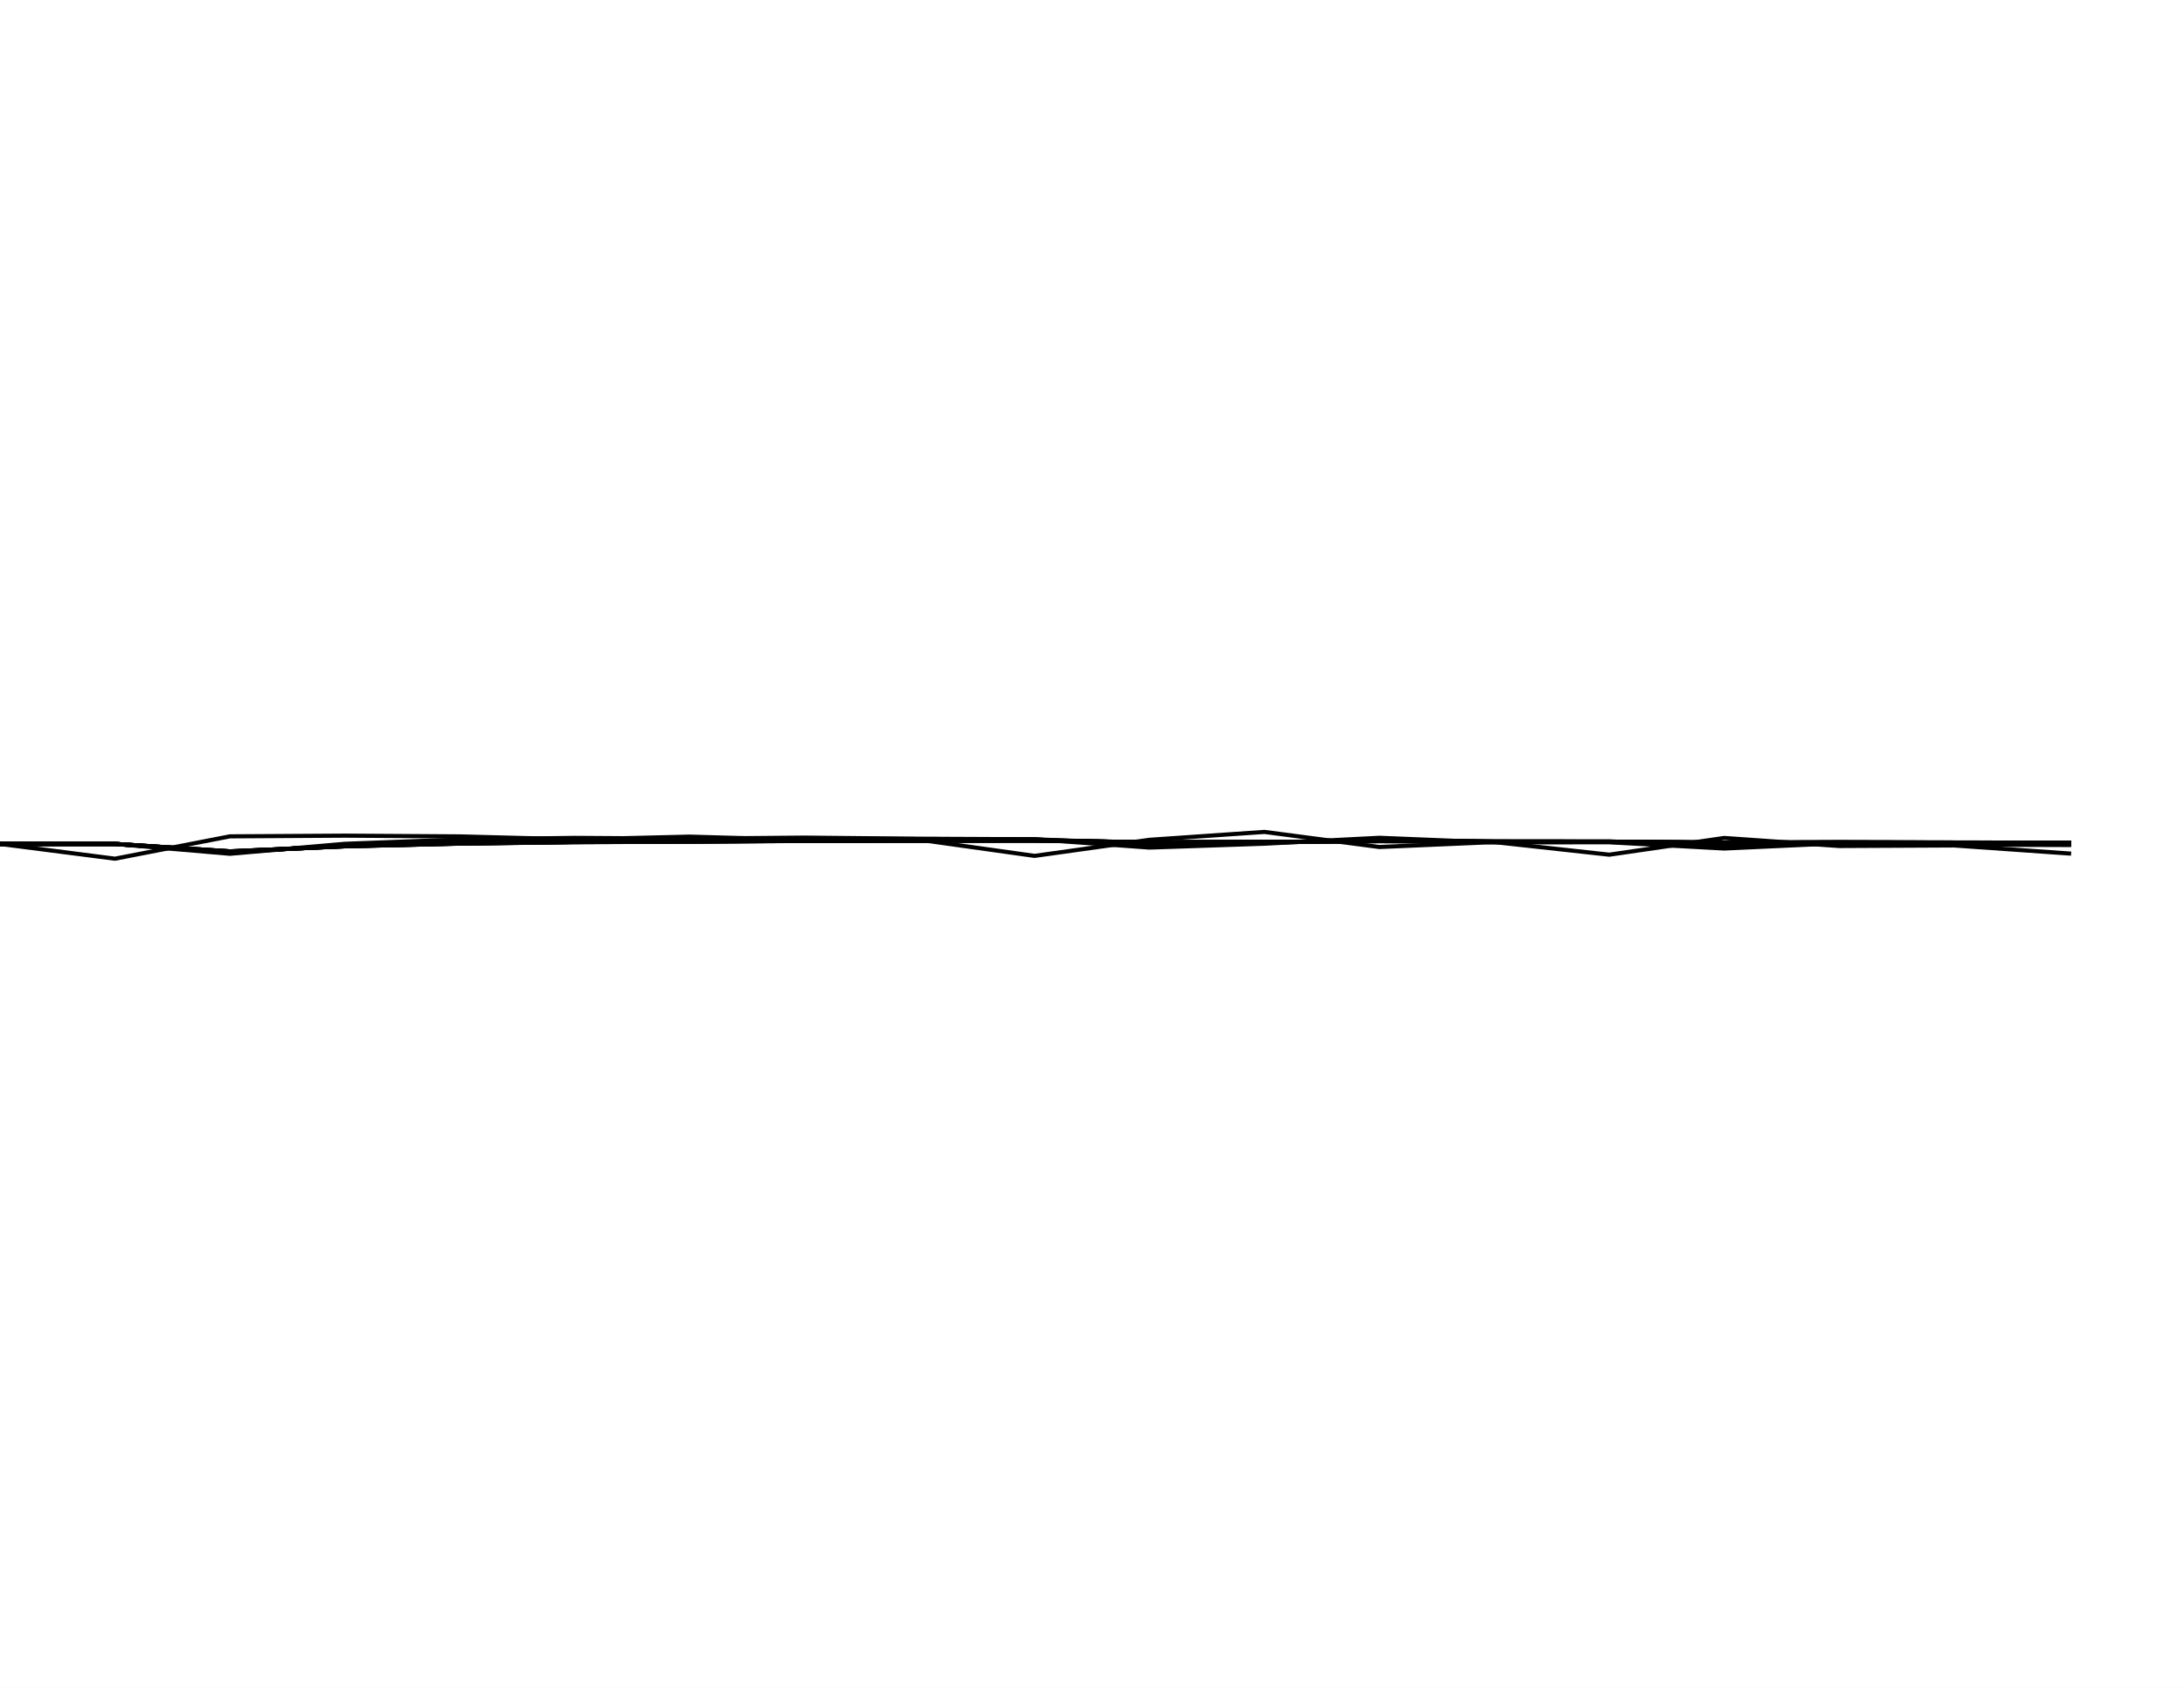
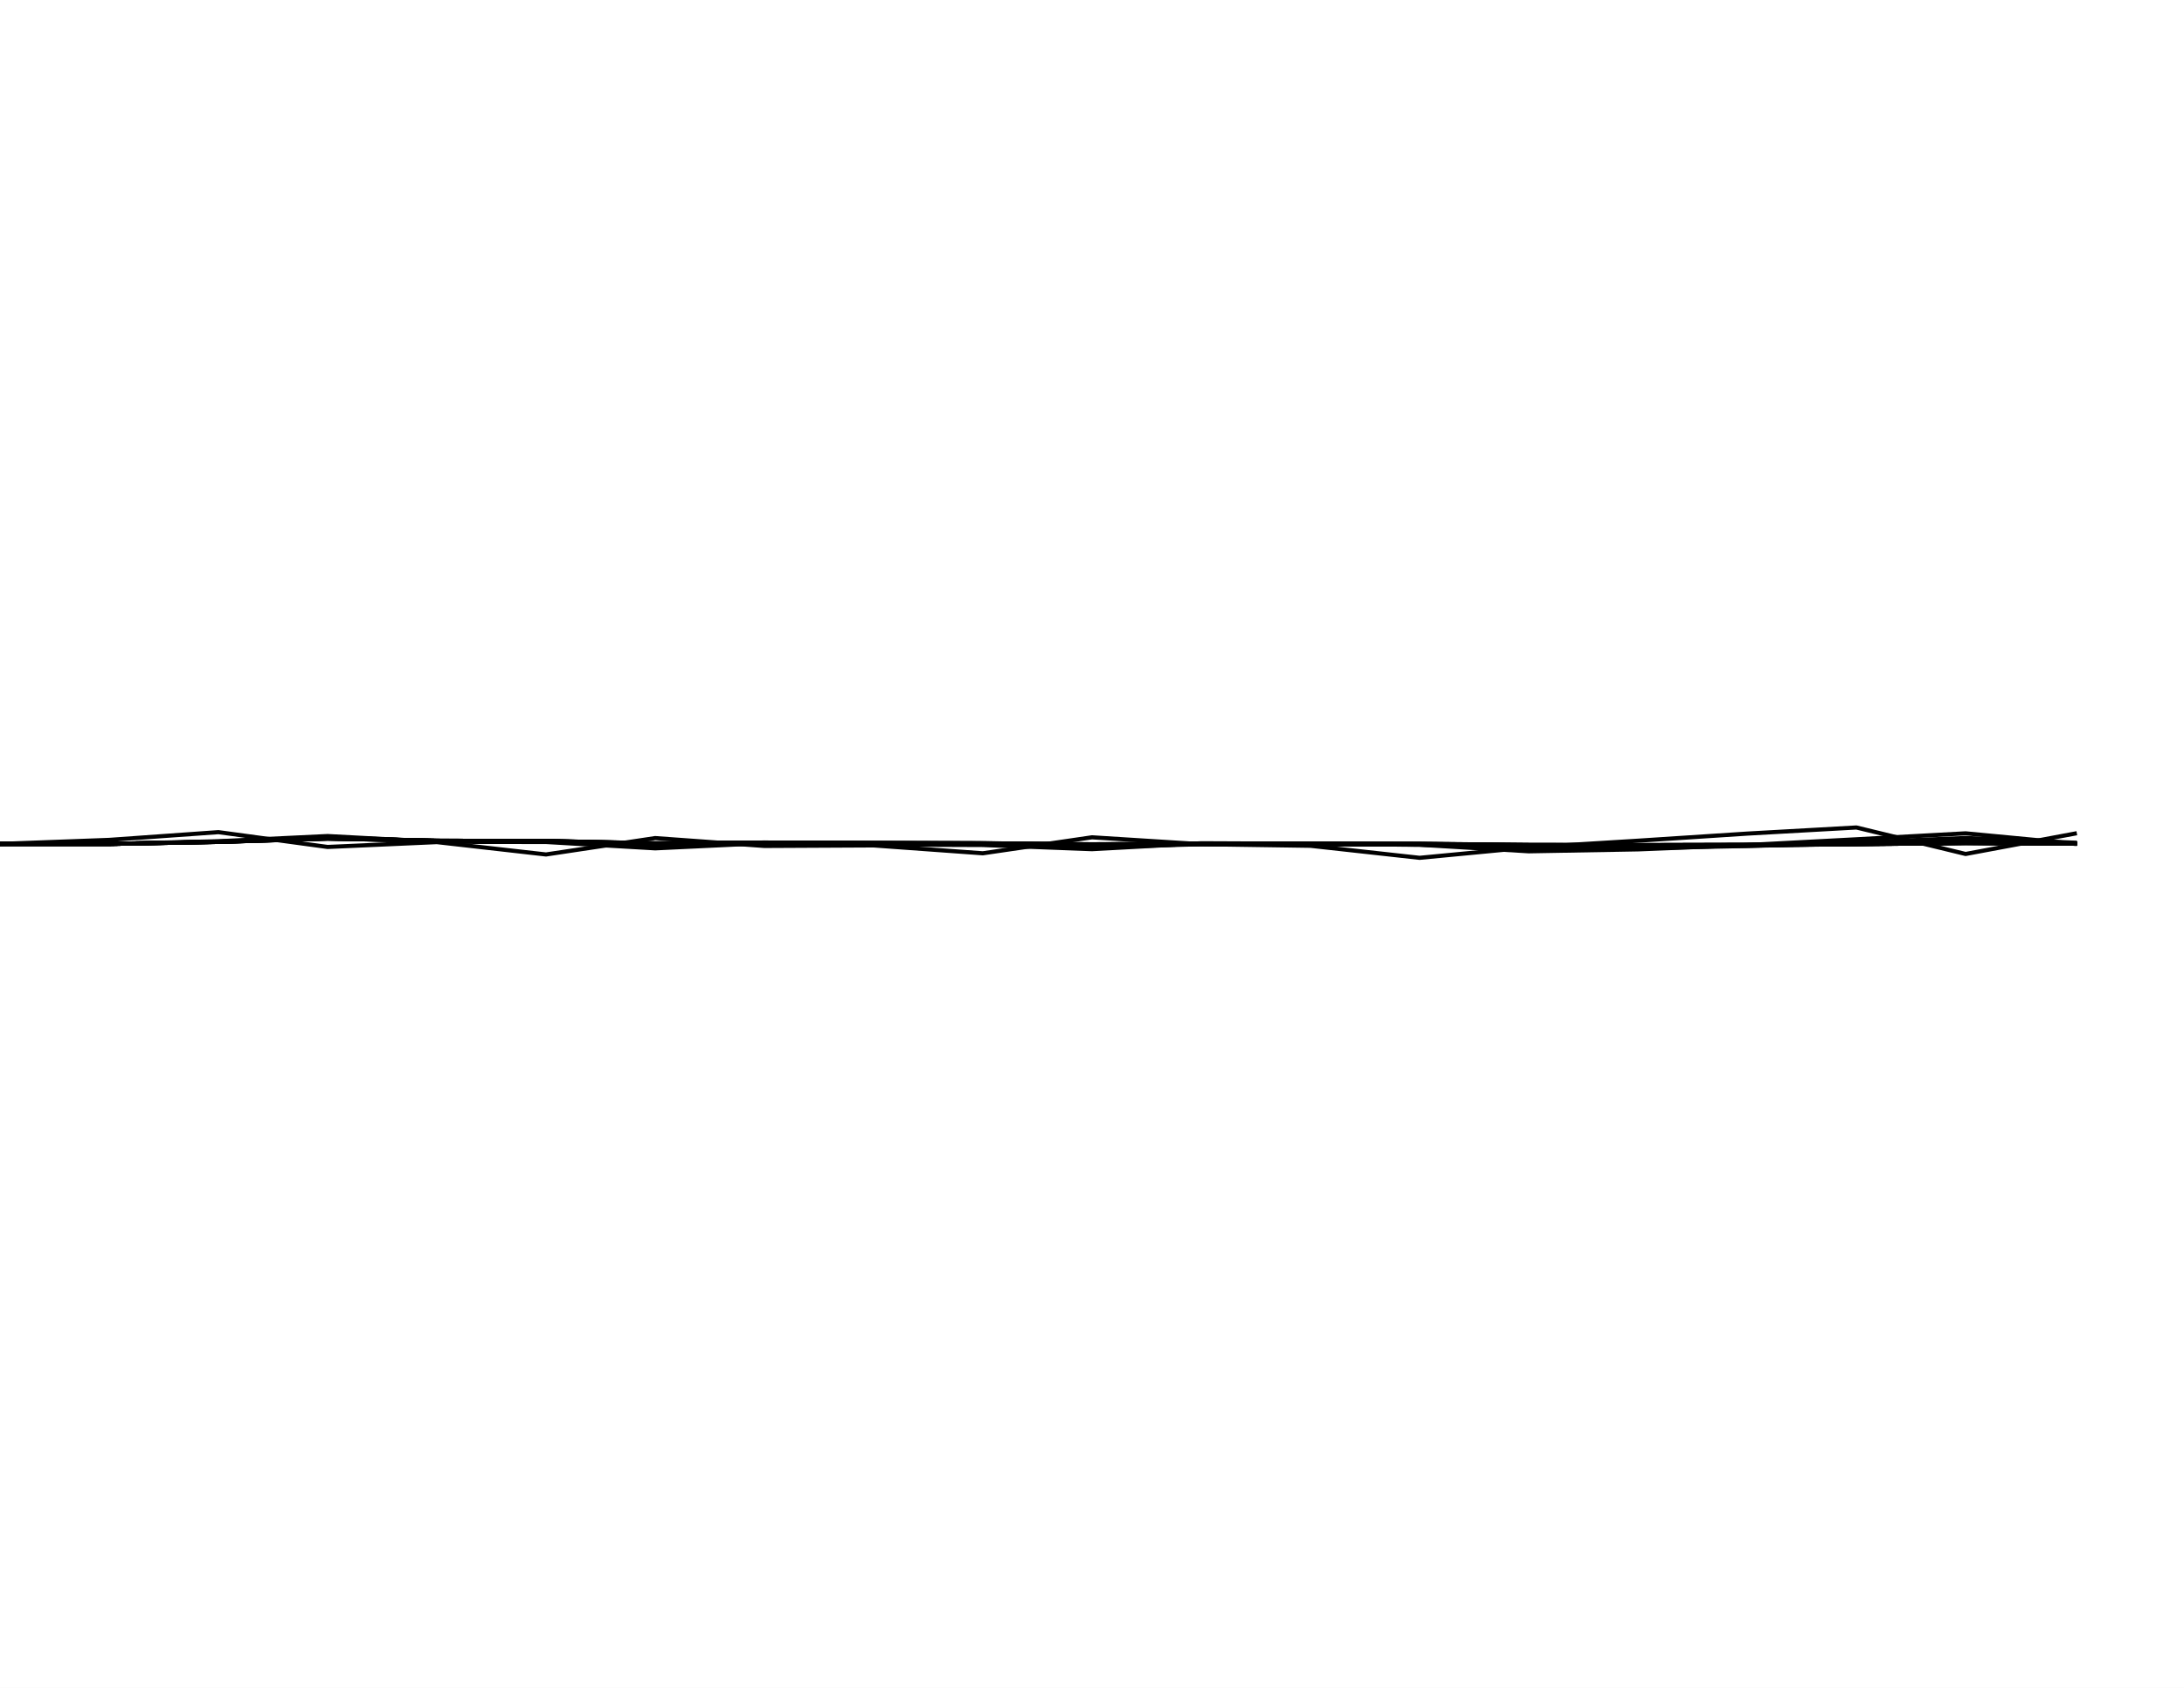
<svg xmlns="http://www.w3.org/2000/svg" width="792pt" height="612pt" viewBox="0 0 792 612" version="1.1">
  <defs>
    <style type="text/css">*{stroke-linejoin: round; stroke-linecap: butt}</style>
  </defs>
  <g id="figure_1">
    <g id="patch_1">
      <path d="M 0 612  L 792 612  L 792 0  L 0 0  z " style="fill: #ffffff" />
    </g>
    <g id="axes_1">
      <g id="line2d_1">
-         <path d="M 0 306  L 41.684 311.359  L 83.368 303.253  L 125.053 303.002  L 166.737 303.27  L 208.421 304.342  L 250.105 303.354  L 291.789 304.526  L 333.474 304.493  L 375.158 310.338  L 416.842 304.509  L 458.526 301.646  L 500.211 307.122  L 541.895 305.33  L 583.579 309.902  L 625.263 303.839  L 666.947 306.754  L 708.632 306.553  L 750.316 309.467  " clip-path="url(#p8d2da5ff05)" style="fill: none; stroke: #000000; stroke-width: 1.5; stroke-linecap: square" />
+         <path d="M 0 306  L 39.6 304.538  L 79.2 301.73  L 118.8 307.1  L 158.4 305.343  L 198 309.826  L 237.6 303.881  L 277.2 306.739  L 316.8 306.542  L 356.4 309.399  L 396 303.602  L 435.6 306.099  L 475.2 306.673  L 514.8 311.042  L 554.4 307.265  L 594 304.834  L 633.6 302.256  L 673.2 300.039  L 712.8 309.646  L 752.4 302.256  " clip-path="url(#p061fe6b4d9)" style="fill: none; stroke: #000000; stroke-width: 1.5; stroke-linecap: square" />
      </g>
      <g id="line2d_2">
-         <path d="M 0 306  L 41.684 306  L 83.368 309.573  L 125.053 305.962  L 166.737 304.383  L 208.421 303.809  L 250.105 304.079  L 291.789 303.714  L 333.474 304.122  L 375.158 304.304  L 416.842 307.319  L 458.526 305.917  L 500.211 303.778  L 541.895 305.458  L 583.579 305.396  L 625.263 307.662  L 666.947 305.749  L 708.632 306.256  L 750.316 306.397  " clip-path="url(#p8d2da5ff05)" style="fill: none; stroke: #000000; stroke-width: 1.5; stroke-linecap: square" />
+         <path d="M 0 306  L 39.6 306  L 79.2 305.026  L 118.8 303.142  L 158.4 305.253  L 198 305.3  L 237.6 307.599  L 277.2 305.726  L 316.8 306.234  L 356.4 306.389  L 396 307.904  L 435.6 305.757  L 475.2 305.926  L 514.8 306.302  L 554.4 308.674  L 594 307.976  L 633.6 306.401  L 673.2 304.32  L 712.8 302.161  L 752.4 305.915  " clip-path="url(#p061fe6b4d9)" style="fill: none; stroke: #000000; stroke-width: 1.5; stroke-linecap: square" />
      </g>
      <g id="line2d_3">
-         <path d="M 0 306  L 41.684 306  L 83.368 309.139  L 125.053 306.473  L 166.737 305.117  L 208.421 304.46  L 250.105 304.42  L 291.789 304.078  L 333.474 304.218  L 375.158 304.302  L 416.842 306.127  L 458.526 305.642  L 500.211 304.453  L 541.895 305.244  L 583.579 305.269  L 625.263 306.634  L 666.947 305.812  L 708.632 306.089  L 750.316 306.219  " clip-path="url(#p8d2da5ff05)" style="fill: none; stroke: #000000; stroke-width: 1.5; stroke-linecap: square" />
+         <path d="M 0 306  L 39.6 306  L 79.2 305.144  L 118.8 303.597  L 158.4 304.965  L 198 305.1  L 237.6 306.682  L 277.2 305.782  L 316.8 306.081  L 356.4 306.222  L 396 307.183  L 435.6 306.11  L 475.2 306.107  L 514.8 306.275  L 554.4 307.682  L 594 307.559  L 633.6 306.758  L 673.2 305.435  L 712.8 303.849  L 752.4 305.556  " clip-path="url(#p061fe6b4d9)" style="fill: none; stroke: #000000; stroke-width: 1.5; stroke-linecap: square" />
      </g>
      <g id="line2d_4">
-         <path d="M 0 306  L 41.684 306  L 83.368 308.911  L 125.053 306.691  L 166.737 305.517  L 208.421 304.9  L 250.105 304.763  L 291.789 304.444  L 333.474 304.461  L 375.158 304.468  L 416.842 305.602  L 458.526 305.398  L 500.211 304.716  L 541.895 305.143  L 583.579 305.176  L 625.263 305.988  L 666.947 305.624  L 708.632 305.813  L 750.316 305.936  " clip-path="url(#p8d2da5ff05)" style="fill: none; stroke: #000000; stroke-width: 1.5; stroke-linecap: square" />
+         <path d="M 0 306  L 39.6 306  L 79.2 305.206  L 118.8 303.842  L 158.4 304.879  L 198 305.006  L 237.6 306.193  L 277.2 305.669  L 316.8 305.896  L 356.4 306.026  L 396 306.678  L 435.6 306.103  L 475.2 306.103  L 514.8 306.204  L 554.4 307.048  L 594 307.086  L 633.6 306.703  L 673.2 305.956  L 712.8 304.971  L 752.4 305.744  " clip-path="url(#p061fe6b4d9)" style="fill: none; stroke: #000000; stroke-width: 1.5; stroke-linecap: square" />
      </g>
      <g id="line2d_5">
-         <path d="M 0 306  L 41.684 306  L 83.368 308.796  L 125.053 306.786  L 166.737 305.714  L 208.421 305.137  L 250.105 304.974  L 291.789 304.678  L 333.474 304.653  L 375.158 304.629  L 416.842 305.446  L 458.526 305.32  L 500.211 304.848  L 541.895 305.127  L 583.579 305.151  L 625.263 305.693  L 666.947 305.488  L 708.632 305.624  L 750.316 305.722  " clip-path="url(#p8d2da5ff05)" style="fill: none; stroke: #000000; stroke-width: 1.5; stroke-linecap: square" />
+         <path d="M 0 306  L 39.6 306  L 79.2 305.238  L 118.8 303.966  L 158.4 304.854  L 198 304.969  L 237.6 305.964  L 277.2 305.584  L 316.8 305.776  L 356.4 305.893  L 396 306.395  L 435.6 306.018  L 475.2 306.028  L 514.8 306.107  L 554.4 306.69  L 594 306.756  L 633.6 306.543  L 673.2 306.081  L 712.8 305.446  L 752.4 305.878  " clip-path="url(#p061fe6b4d9)" style="fill: none; stroke: #000000; stroke-width: 1.5; stroke-linecap: square" />
      </g>
      <g id="line2d_6">
-         <path d="M 0 306  L 41.684 306  L 83.368 308.738  L 125.053 306.83  L 166.737 305.81  L 208.421 305.257  L 250.105 305.087  L 291.789 304.806  L 333.474 304.766  L 375.158 304.73  L 416.842 305.406  L 458.526 305.306  L 500.211 304.923  L 541.895 305.14  L 583.579 305.157  L 625.263 305.578  L 666.947 305.431  L 708.632 305.539  L 750.316 305.618  " clip-path="url(#p8d2da5ff05)" style="fill: none; stroke: #000000; stroke-width: 1.5; stroke-linecap: square" />
+         <path d="M 0 306  L 39.6 306  L 79.2 305.253  L 118.8 304.028  L 158.4 304.846  L 198 304.955  L 237.6 305.857  L 277.2 305.537  L 316.8 305.711  L 356.4 305.82  L 396 306.252  L 435.6 305.955  L 475.2 305.97  L 514.8 306.04  L 554.4 306.506  L 594 306.573  L 633.6 306.426  L 673.2 306.086  L 712.8 305.613  L 752.4 305.918  " clip-path="url(#p061fe6b4d9)" style="fill: none; stroke: #000000; stroke-width: 1.5; stroke-linecap: square" />
      </g>
      <g id="line2d_7">
-         <path d="M 0 306  L 41.684 306  L 83.368 308.709  L 125.053 306.851  L 166.737 305.857  L 208.421 305.317  L 250.105 305.146  L 291.789 304.873  L 333.474 304.826  L 375.158 304.786  L 416.842 305.397  L 458.526 305.307  L 500.211 304.964  L 541.895 305.153  L 583.579 305.167  L 625.263 305.533  L 666.947 305.409  L 708.632 305.502  L 750.316 305.572  " clip-path="url(#p8d2da5ff05)" style="fill: none; stroke: #000000; stroke-width: 1.5; stroke-linecap: square" />
+         <path d="M 0 306  L 39.6 306  L 79.2 305.261  L 118.8 304.059  L 158.4 304.844  L 198 304.948  L 237.6 305.806  L 277.2 305.513  L 316.8 305.678  L 356.4 305.782  L 396 306.18  L 435.6 305.92  L 475.2 305.937  L 514.8 306.001  L 554.4 306.414  L 594 306.48  L 633.6 306.359  L 673.2 306.074  L 712.8 305.673  L 752.4 305.925  " clip-path="url(#p061fe6b4d9)" style="fill: none; stroke: #000000; stroke-width: 1.5; stroke-linecap: square" />
      </g>
      <g id="line2d_8">
-         <path d="M 0 306  L 41.684 306  L 83.368 308.694  L 125.053 306.861  L 166.737 305.88  L 208.421 305.347  L 250.105 305.175  L 291.789 304.906  L 333.474 304.857  L 375.158 304.815  L 416.842 305.394  L 458.526 305.309  L 500.211 304.986  L 541.895 305.161  L 583.579 305.174  L 625.263 305.513  L 666.947 305.4  L 708.632 305.487  L 750.316 305.552  " clip-path="url(#p8d2da5ff05)" style="fill: none; stroke: #000000; stroke-width: 1.5; stroke-linecap: square" />
+         <path d="M 0 306  L 39.6 306  L 79.2 305.265  L 118.8 304.074  L 158.4 304.843  L 198 304.945  L 237.6 305.781  L 277.2 305.501  L 316.8 305.661  L 356.4 305.764  L 396 306.145  L 435.6 305.901  L 475.2 305.919  L 514.8 305.981  L 554.4 306.368  L 594 306.432  L 633.6 306.324  L 673.2 306.064  L 712.8 305.697  L 752.4 305.926  " clip-path="url(#p061fe6b4d9)" style="fill: none; stroke: #000000; stroke-width: 1.5; stroke-linecap: square" />
      </g>
      <g id="line2d_9">
-         <path d="M 0 306  L 41.684 306  L 83.368 308.687  L 125.053 306.866  L 166.737 305.892  L 208.421 305.362  L 250.105 305.19  L 291.789 304.923  L 333.474 304.873  L 375.158 304.829  L 416.842 305.394  L 458.526 305.311  L 500.211 304.997  L 541.895 305.165  L 583.579 305.178  L 625.263 305.505  L 666.947 305.396  L 708.632 305.48  L 750.316 305.542  " clip-path="url(#p8d2da5ff05)" style="fill: none; stroke: #000000; stroke-width: 1.5; stroke-linecap: square" />
+         <path d="M 0 306  L 39.6 306  L 79.2 305.267  L 118.8 304.082  L 158.4 304.843  L 198 304.944  L 237.6 305.769  L 277.2 305.495  L 316.8 305.653  L 356.4 305.754  L 396 306.128  L 435.6 305.892  L 475.2 305.909  L 514.8 305.97  L 554.4 306.345  L 594 306.409  L 633.6 306.306  L 673.2 306.058  L 712.8 305.708  L 752.4 305.925  " clip-path="url(#p061fe6b4d9)" style="fill: none; stroke: #000000; stroke-width: 1.5; stroke-linecap: square" />
      </g>
    </g>
  </g>
  <defs>
-     <clipPath id="p8d2da5ff05">
+     <clipPath id="p061fe6b4d9">
      <rect x="0" y="0" width="792" height="612" />
    </clipPath>
  </defs>
</svg>
